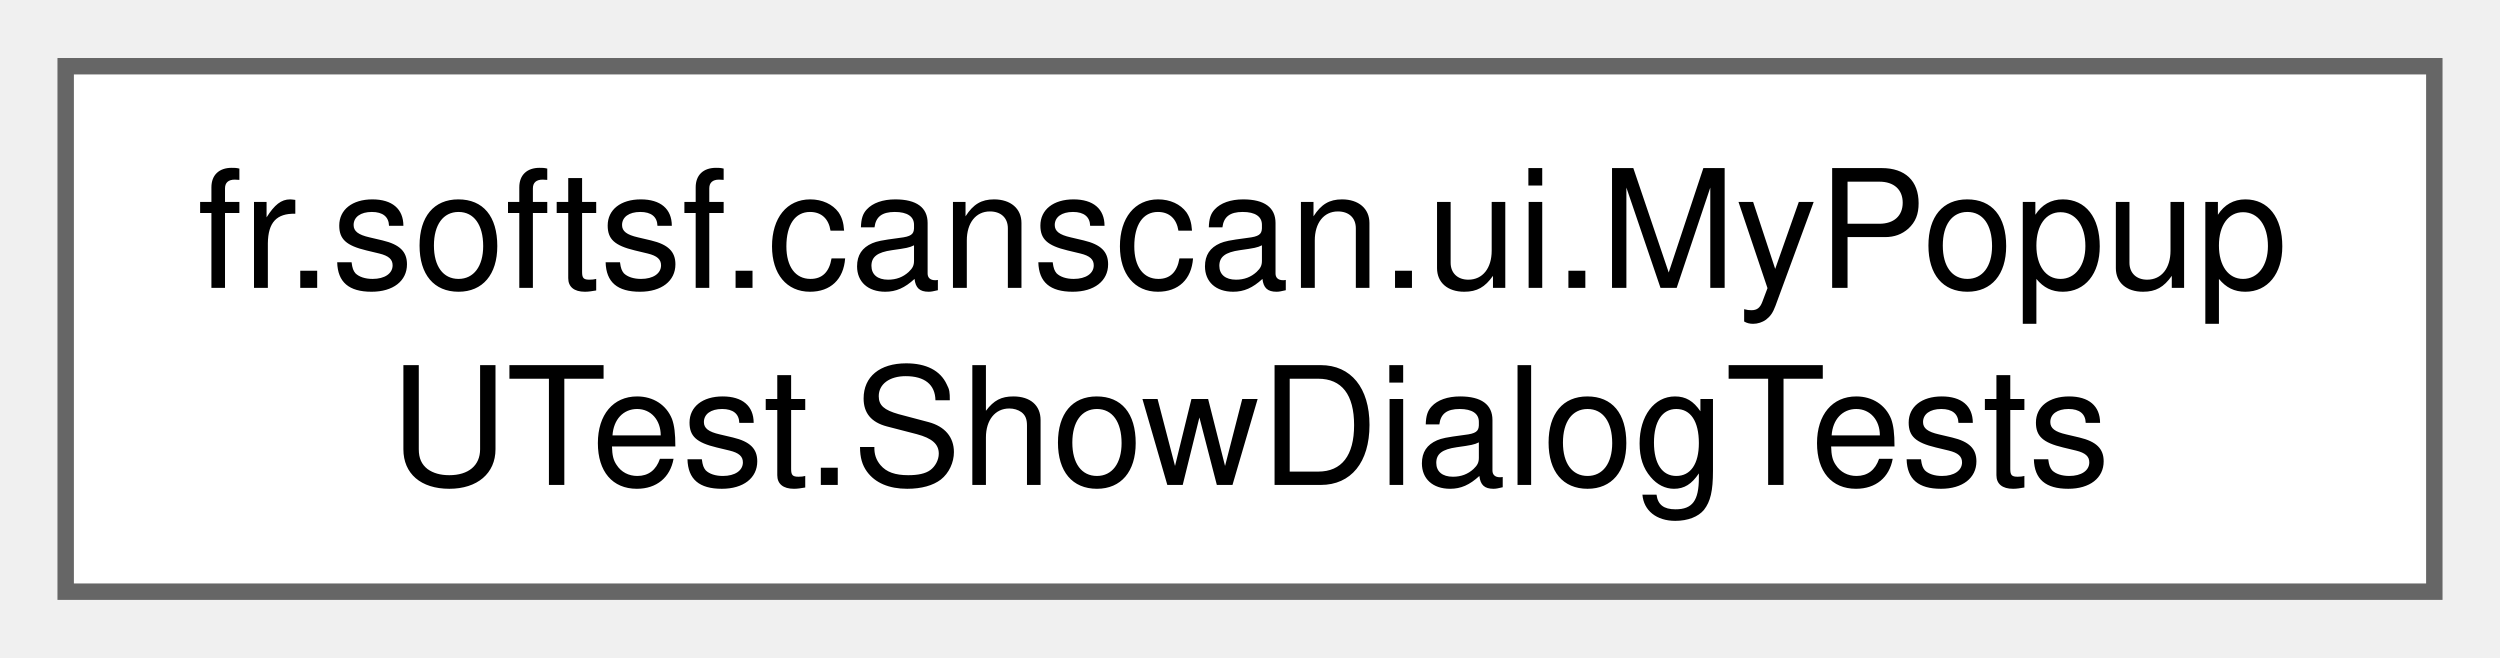
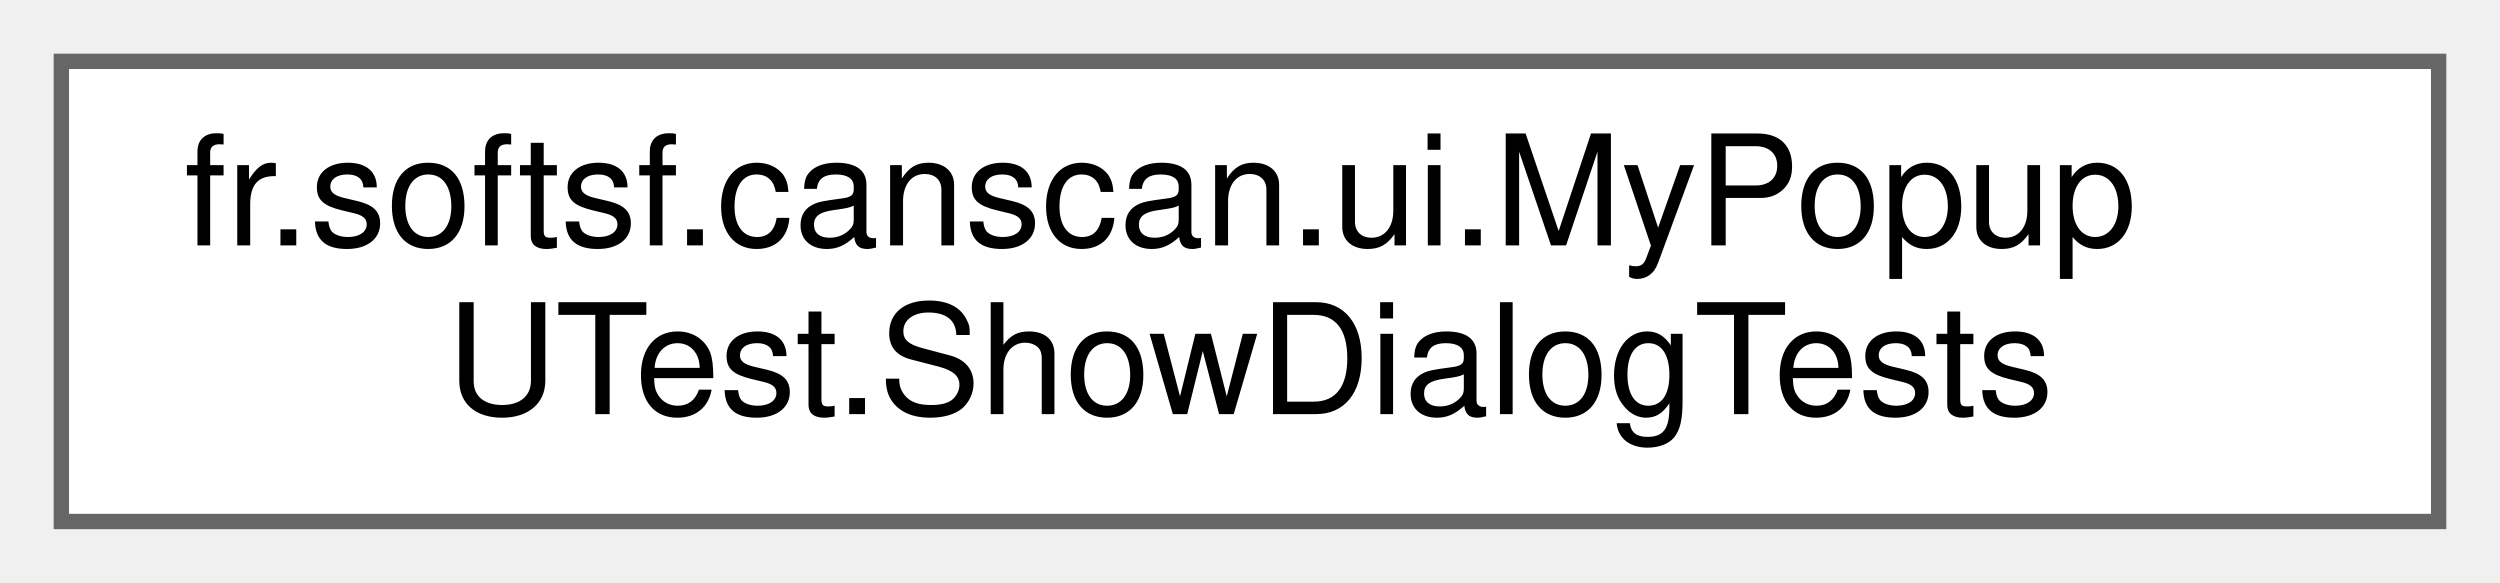
- <svg xmlns="http://www.w3.org/2000/svg" xmlns:xlink="http://www.w3.org/1999/xlink" width="152pt" height="40pt" viewBox="0.00 0.00 152.25 40.00">
-   <g id="graph0" class="graph" transform="scale(1 1) rotate(0) translate(4 36)">
+ <svg xmlns="http://www.w3.org/2000/svg" xmlns:xlink="http://www.w3.org/1999/xlink" width="163pt" height="38pt" viewBox="0.00 0.00 163.00 38.00">
+   <g id="graph0" class="graph" transform="scale(1 1) rotate(0) translate(4 34)">
    <g id="Node000000" class="node">
      <g id="a_Node000000">
-         <a xlink:href="classfr_1_1softsf_1_1canscan_1_1ui_1_1_my_popup_u_test_1_1_show_dialog_tests.html" target="_top" xlink:title="Tests relatifs à l'affichage des boîtes de dialogue standards.">
-           <polygon fill="white" stroke="#666666" points="144.25,-32 0,-32 0,0 144.25,0 144.25,-32" />
-           <text text-anchor="start" x="8" y="-18.5" font-family="Helvetica,sans-Serif" font-size="10.00">fr.softsf.canscan.ui.MyPopup</text>
-           <text text-anchor="middle" x="72.12" y="-6.5" font-family="Helvetica,sans-Serif" font-size="10.00">UTest.ShowDialogTests</text>
+         <a xlink:href="classfr_1_1softsf_1_1canscan_1_1ui_1_1MyPopupUTest_1_1ShowDialogTests.html" target="_top" xlink:title="Tests relatifs à l'affichage des boîtes de dialogue standards.">
+           <polygon fill="white" stroke="#666666" points="155,-30 0,-30 0,0 155,0 155,-30" />
+           <text text-anchor="start" x="8" y="-18" font-family="Helvetica,sans-Serif" font-size="10.00">fr.softsf.canscan.ui.MyPopup</text>
+           <text text-anchor="middle" x="77.5" y="-7" font-family="Helvetica,sans-Serif" font-size="10.00">UTest.ShowDialogTests</text>
        </a>
      </g>
    </g>
  </g>
</svg>
